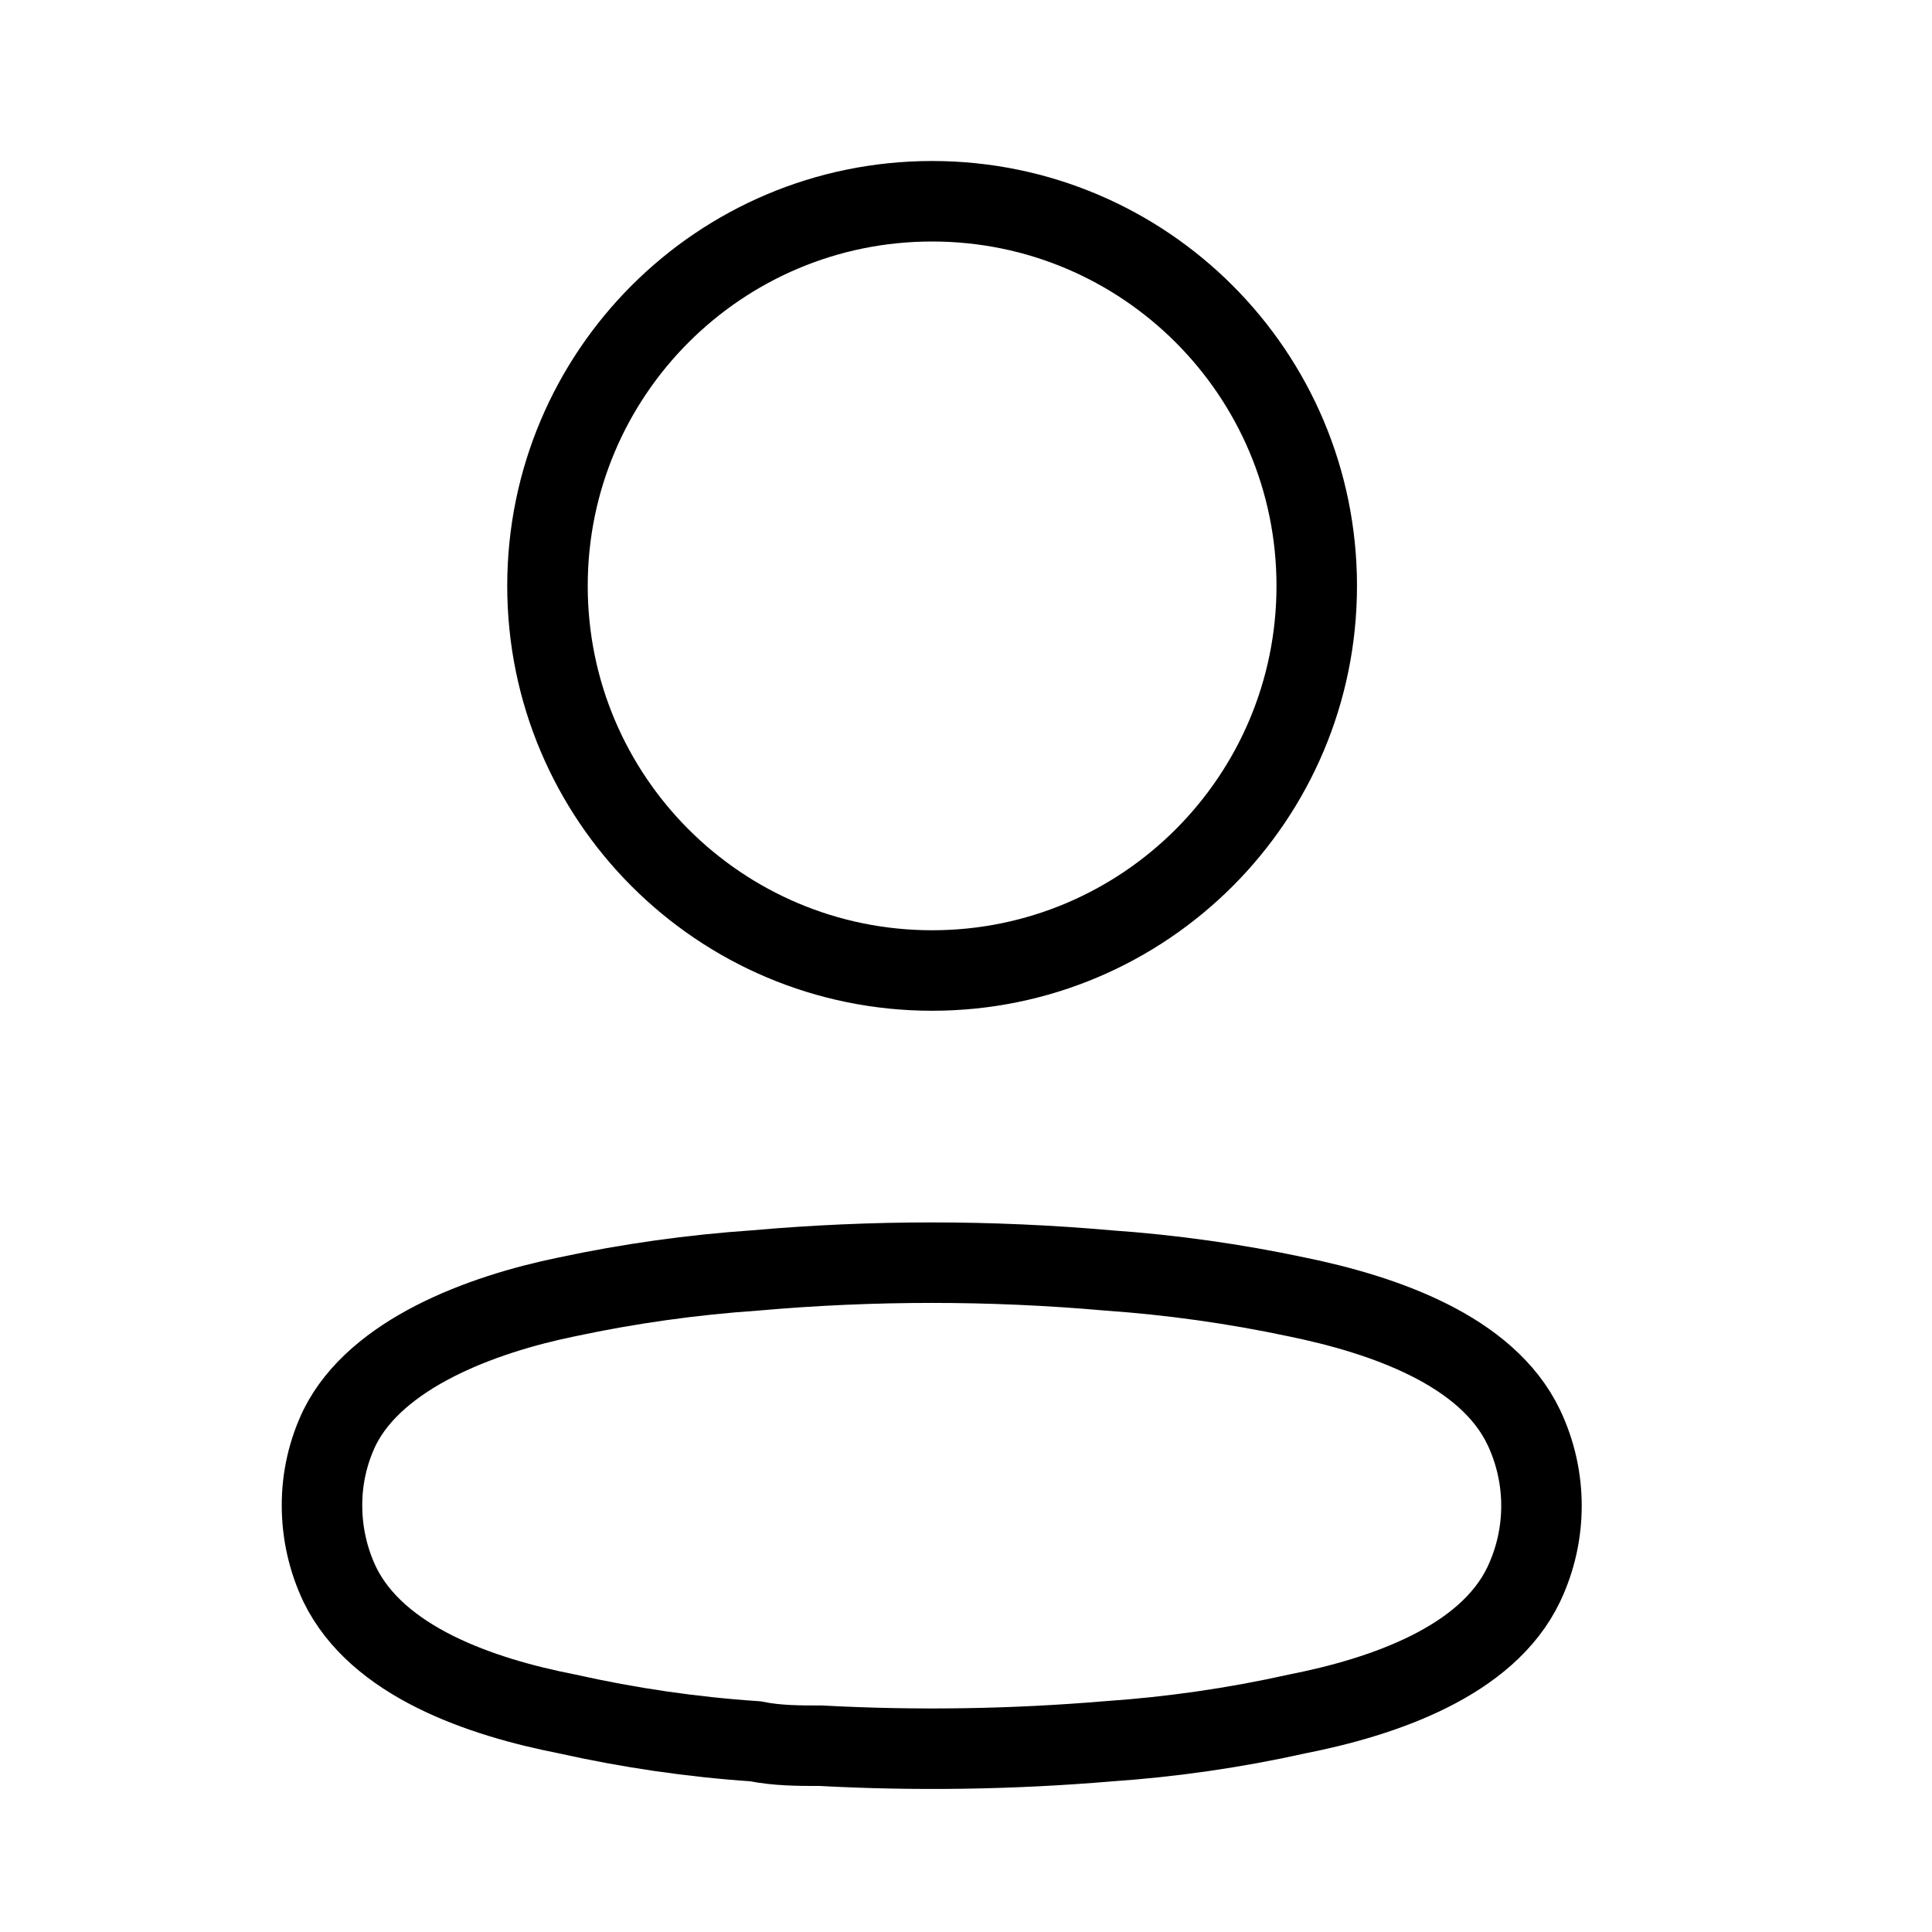
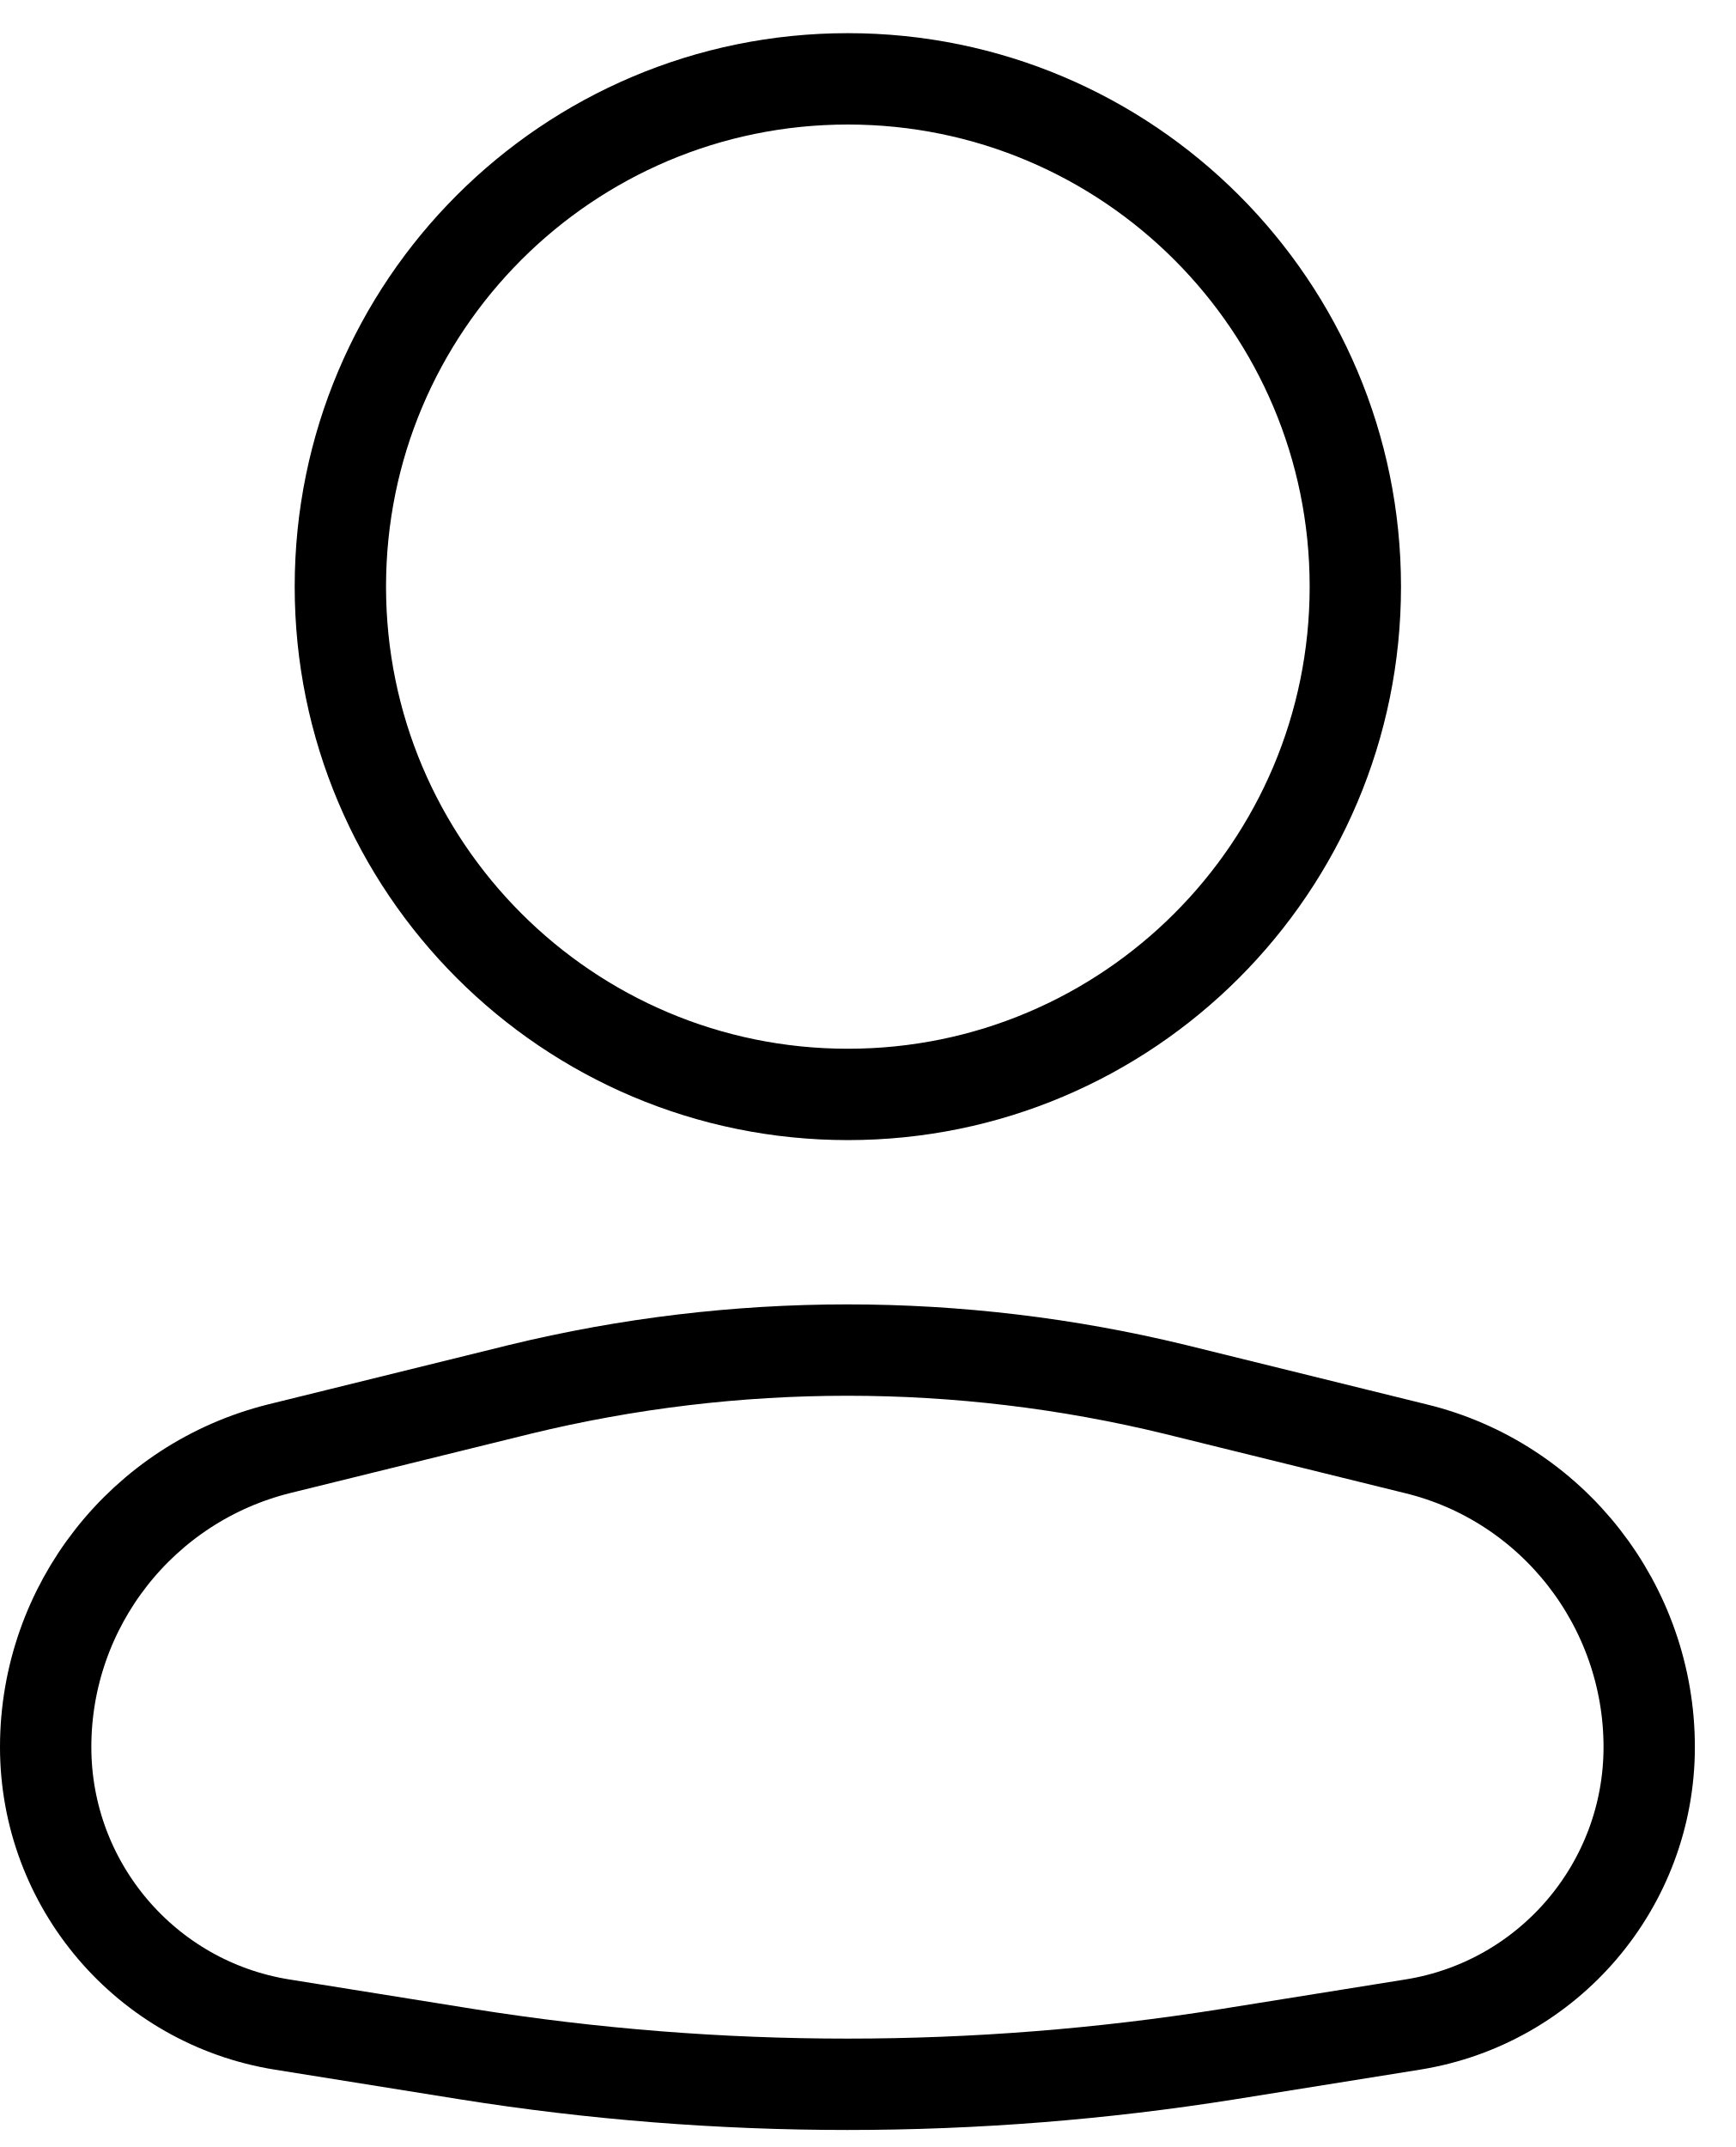
- <svg xmlns="http://www.w3.org/2000/svg" viewBox="0 0 24 24" fill="none">
-   <circle cx="11.579" cy="7.278" r="4.778" stroke="currentColor" strokeWidth="1.5" strokeLinecap="round" strokeLinejoin="round" />
-   <path fillRule="evenodd" clipRule="evenodd" d="M4 18.702C3.999 18.366 4.074 18.034 4.22 17.731C4.677 16.816 5.968 16.331 7.039 16.111C7.811 15.946 8.594 15.836 9.382 15.782C10.841 15.653 12.308 15.653 13.767 15.782C14.554 15.837 15.337 15.947 16.11 16.111C17.181 16.331 18.471 16.77 18.929 17.731C19.222 18.348 19.222 19.064 18.929 19.681C18.471 20.642 17.181 21.081 16.11 21.292C15.338 21.464 14.555 21.577 13.767 21.631C12.579 21.731 11.387 21.75 10.197 21.686C9.922 21.686 9.657 21.686 9.382 21.631C8.597 21.578 7.816 21.464 7.048 21.292C5.968 21.081 4.687 20.642 4.22 19.681C4.075 19.375 4 19.04 4 18.702Z" stroke="currentColor" strokeWidth="1.5" strokeLinecap="round" strokeLinejoin="round" />
+ <svg xmlns="http://www.w3.org/2000/svg" viewBox="0 0 38 47" fill="none">
+   <path stroke="currentColor" stroke-width="2" stroke-miterlimit="10" stroke-linecap="round" d="M18.566 23.958C24.703 23.958 29.678 18.981 29.678 12.842C29.678 6.703 24.703 1.726 18.566 1.726C12.429 1.726 7.453 6.703 7.453 12.842C7.453 18.981 12.429 23.958 18.566 23.958Z" />
+   <path stroke="currentColor" stroke-width="2" stroke-miterlimit="10" stroke-linecap="round" d="M1 38.245C1 35.151 3.119 32.458 6.117 31.713L11.387 30.414C16.103 29.268 21.01 29.268 25.726 30.414L30.996 31.713C33.993 32.438 36.113 35.151 36.113 38.245C36.113 41.263 33.917 43.841 30.938 44.319L26.89 44.968C21.372 45.847 15.74 45.847 10.222 44.968L6.174 44.319C3.196 43.841 1 41.263 1 38.245Z" />
</svg>
